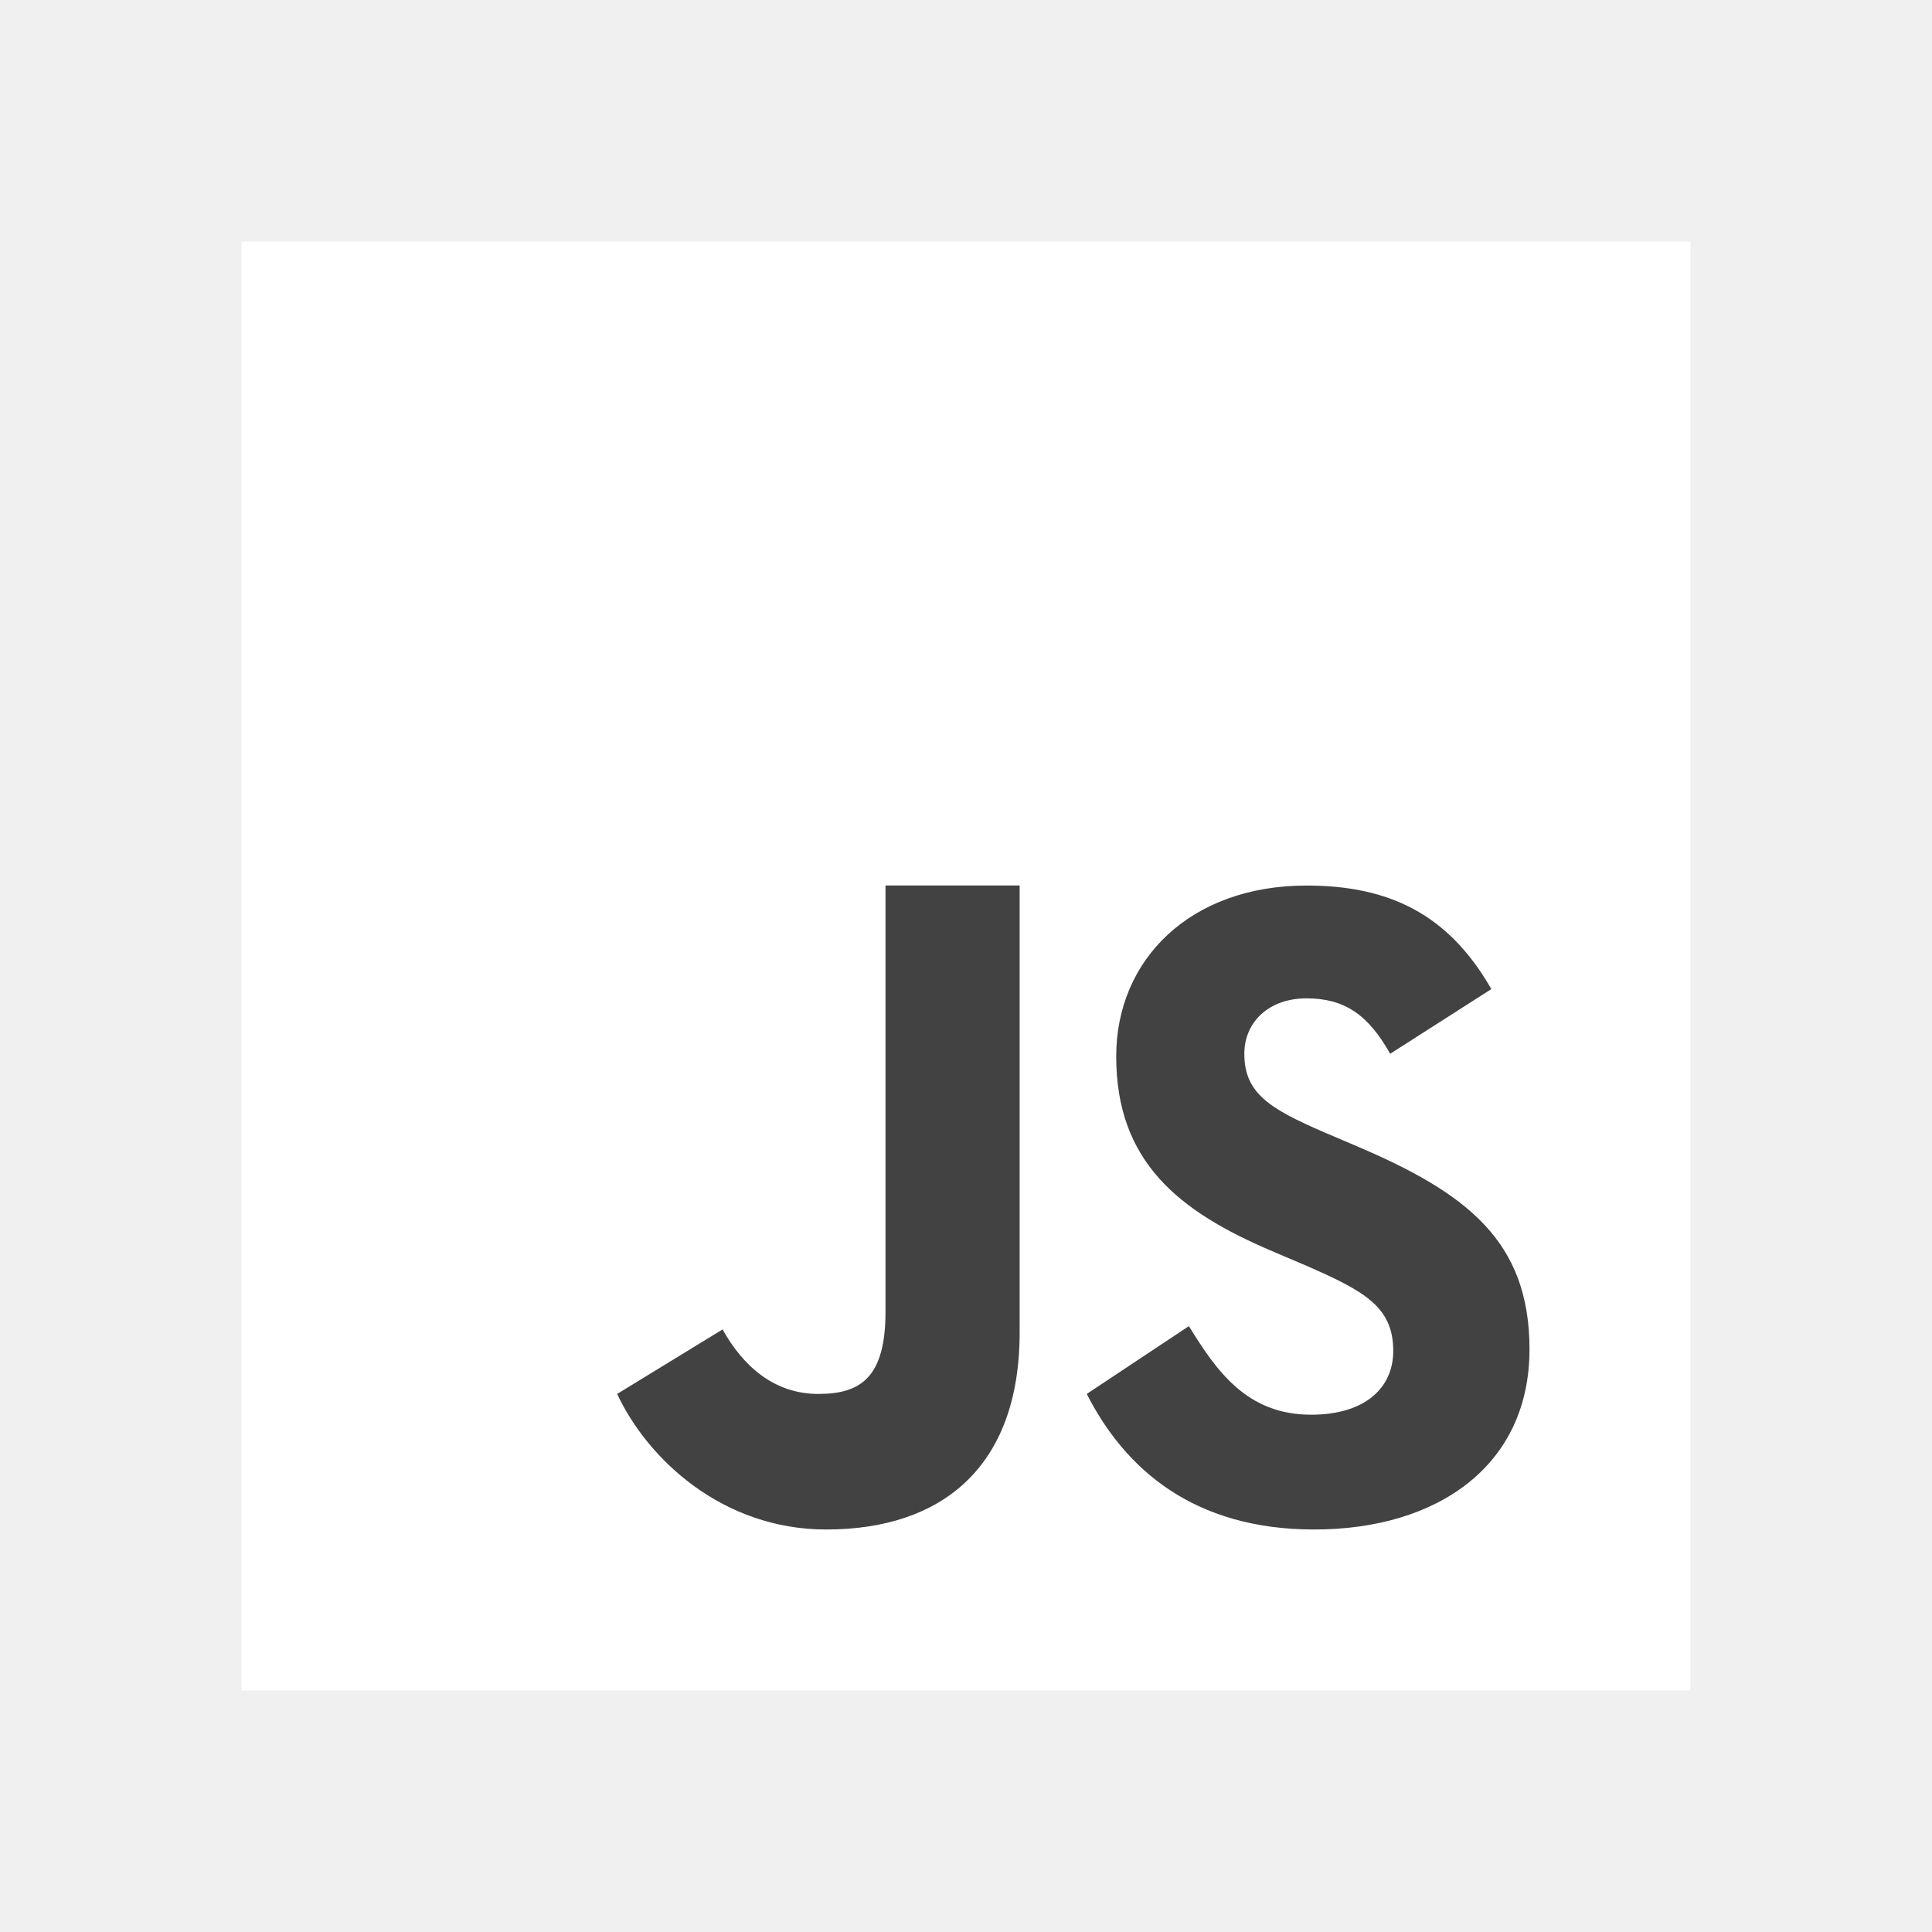
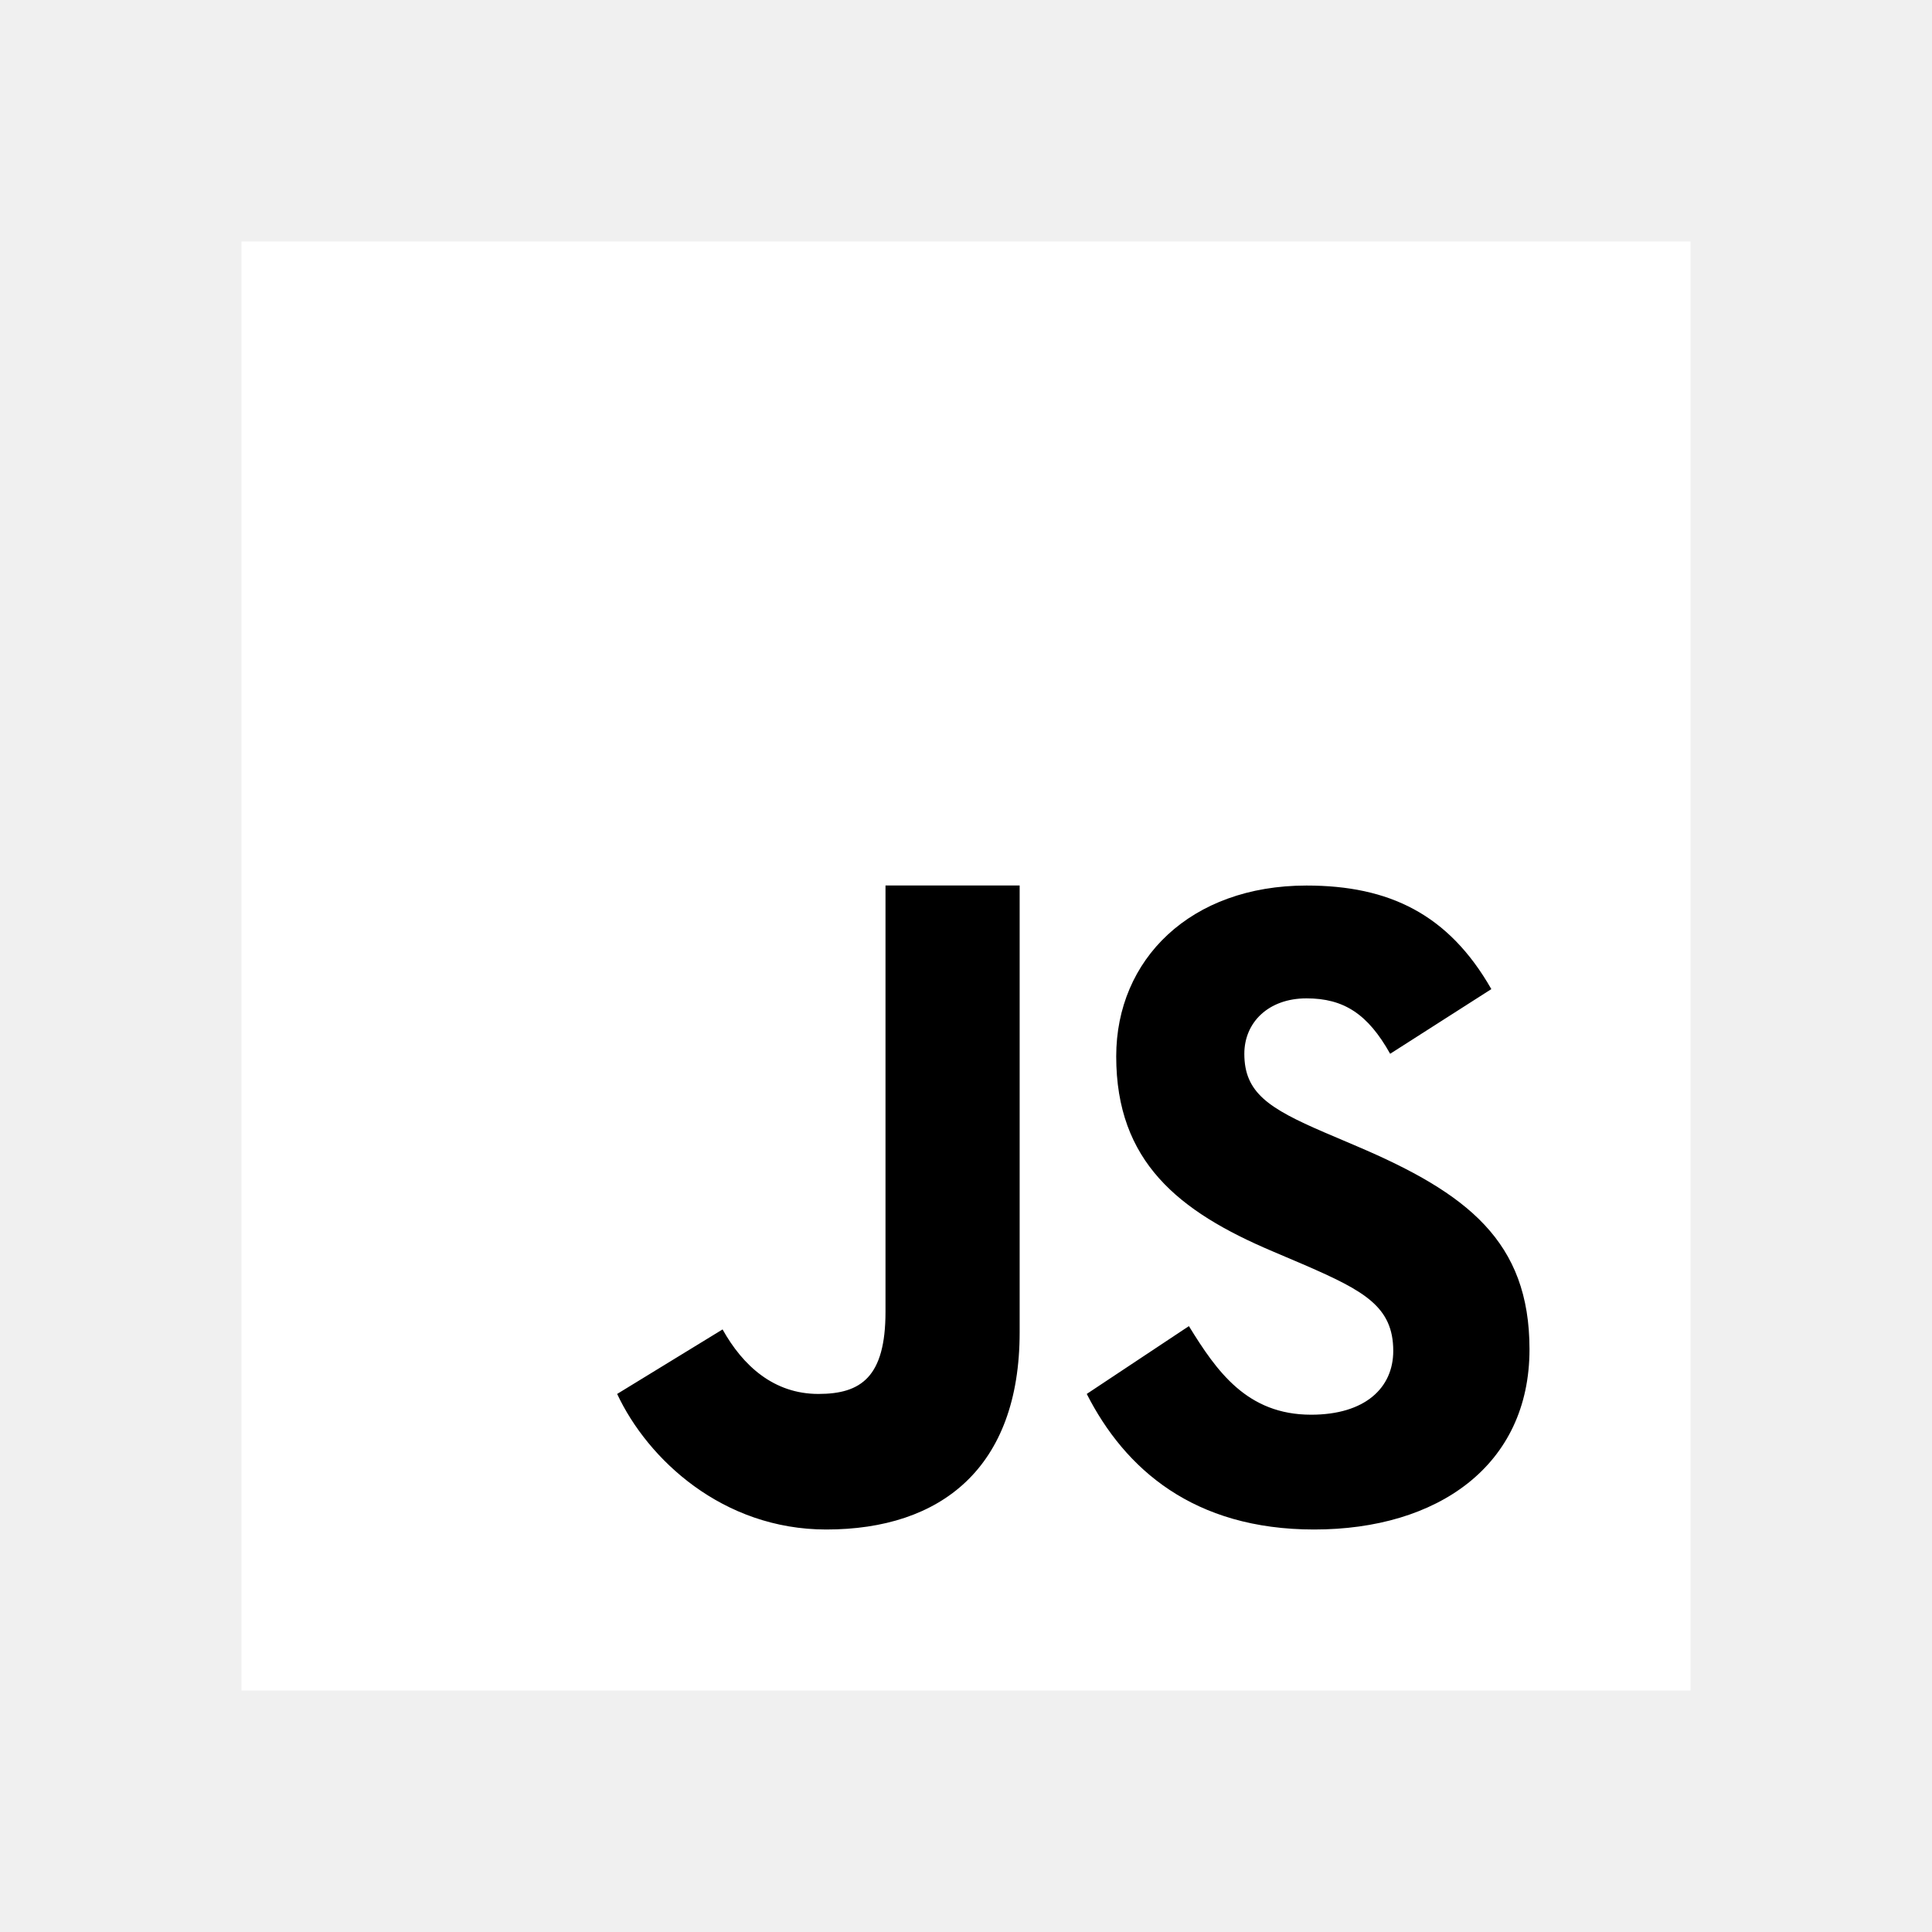
<svg xmlns="http://www.w3.org/2000/svg" viewBox="0 0 48 48" width="96" height="96">
  <path fill="#fff" d="M6,42V6h36v36H6z" />
-   <path fill="#424242" d="M29.538 32.947c.692 1.124 1.444 2.201 3.037 2.201 1.338 0 2.04-.665 2.04-1.585 0-1.101-.726-1.492-2.198-2.133l-.807-.344c-2.329-.988-3.878-2.226-3.878-4.841 0-2.41 1.845-4.244 4.728-4.244 2.053 0 3.528.711 4.592 2.573l-2.514 1.607c-.553-.988-1.151-1.377-2.078-1.377-.946 0-1.545.597-1.545 1.377 0 .964.6 1.354 1.985 1.951l.807.344C36.452 29.645 38 30.839 38 33.523 38 36.415 35.716 38 32.65 38c-2.999 0-4.702-1.505-5.65-3.368L29.538 32.947zM17.952 33.029c.506.906 1.275 1.603 2.381 1.603 1.058 0 1.667-.418 1.667-2.043V22h3.333v11.101c0 3.367-1.953 4.899-4.805 4.899-2.577 0-4.437-1.746-5.195-3.368L17.952 33.029z" />
+   <path d="M29.538 32.947c.692 1.124 1.444 2.201 3.037 2.201 1.338 0 2.04-.665 2.04-1.585 0-1.101-.726-1.492-2.198-2.133l-.807-.344c-2.329-.988-3.878-2.226-3.878-4.841 0-2.41 1.845-4.244 4.728-4.244 2.053 0 3.528.711 4.592 2.573l-2.514 1.607c-.553-.988-1.151-1.377-2.078-1.377-.946 0-1.545.597-1.545 1.377 0 .964.6 1.354 1.985 1.951l.807.344C36.452 29.645 38 30.839 38 33.523 38 36.415 35.716 38 32.65 38c-2.999 0-4.702-1.505-5.65-3.368L29.538 32.947zM17.952 33.029c.506.906 1.275 1.603 2.381 1.603 1.058 0 1.667-.418 1.667-2.043V22h3.333v11.101c0 3.367-1.953 4.899-4.805 4.899-2.577 0-4.437-1.746-5.195-3.368L17.952 33.029z" />
</svg>
